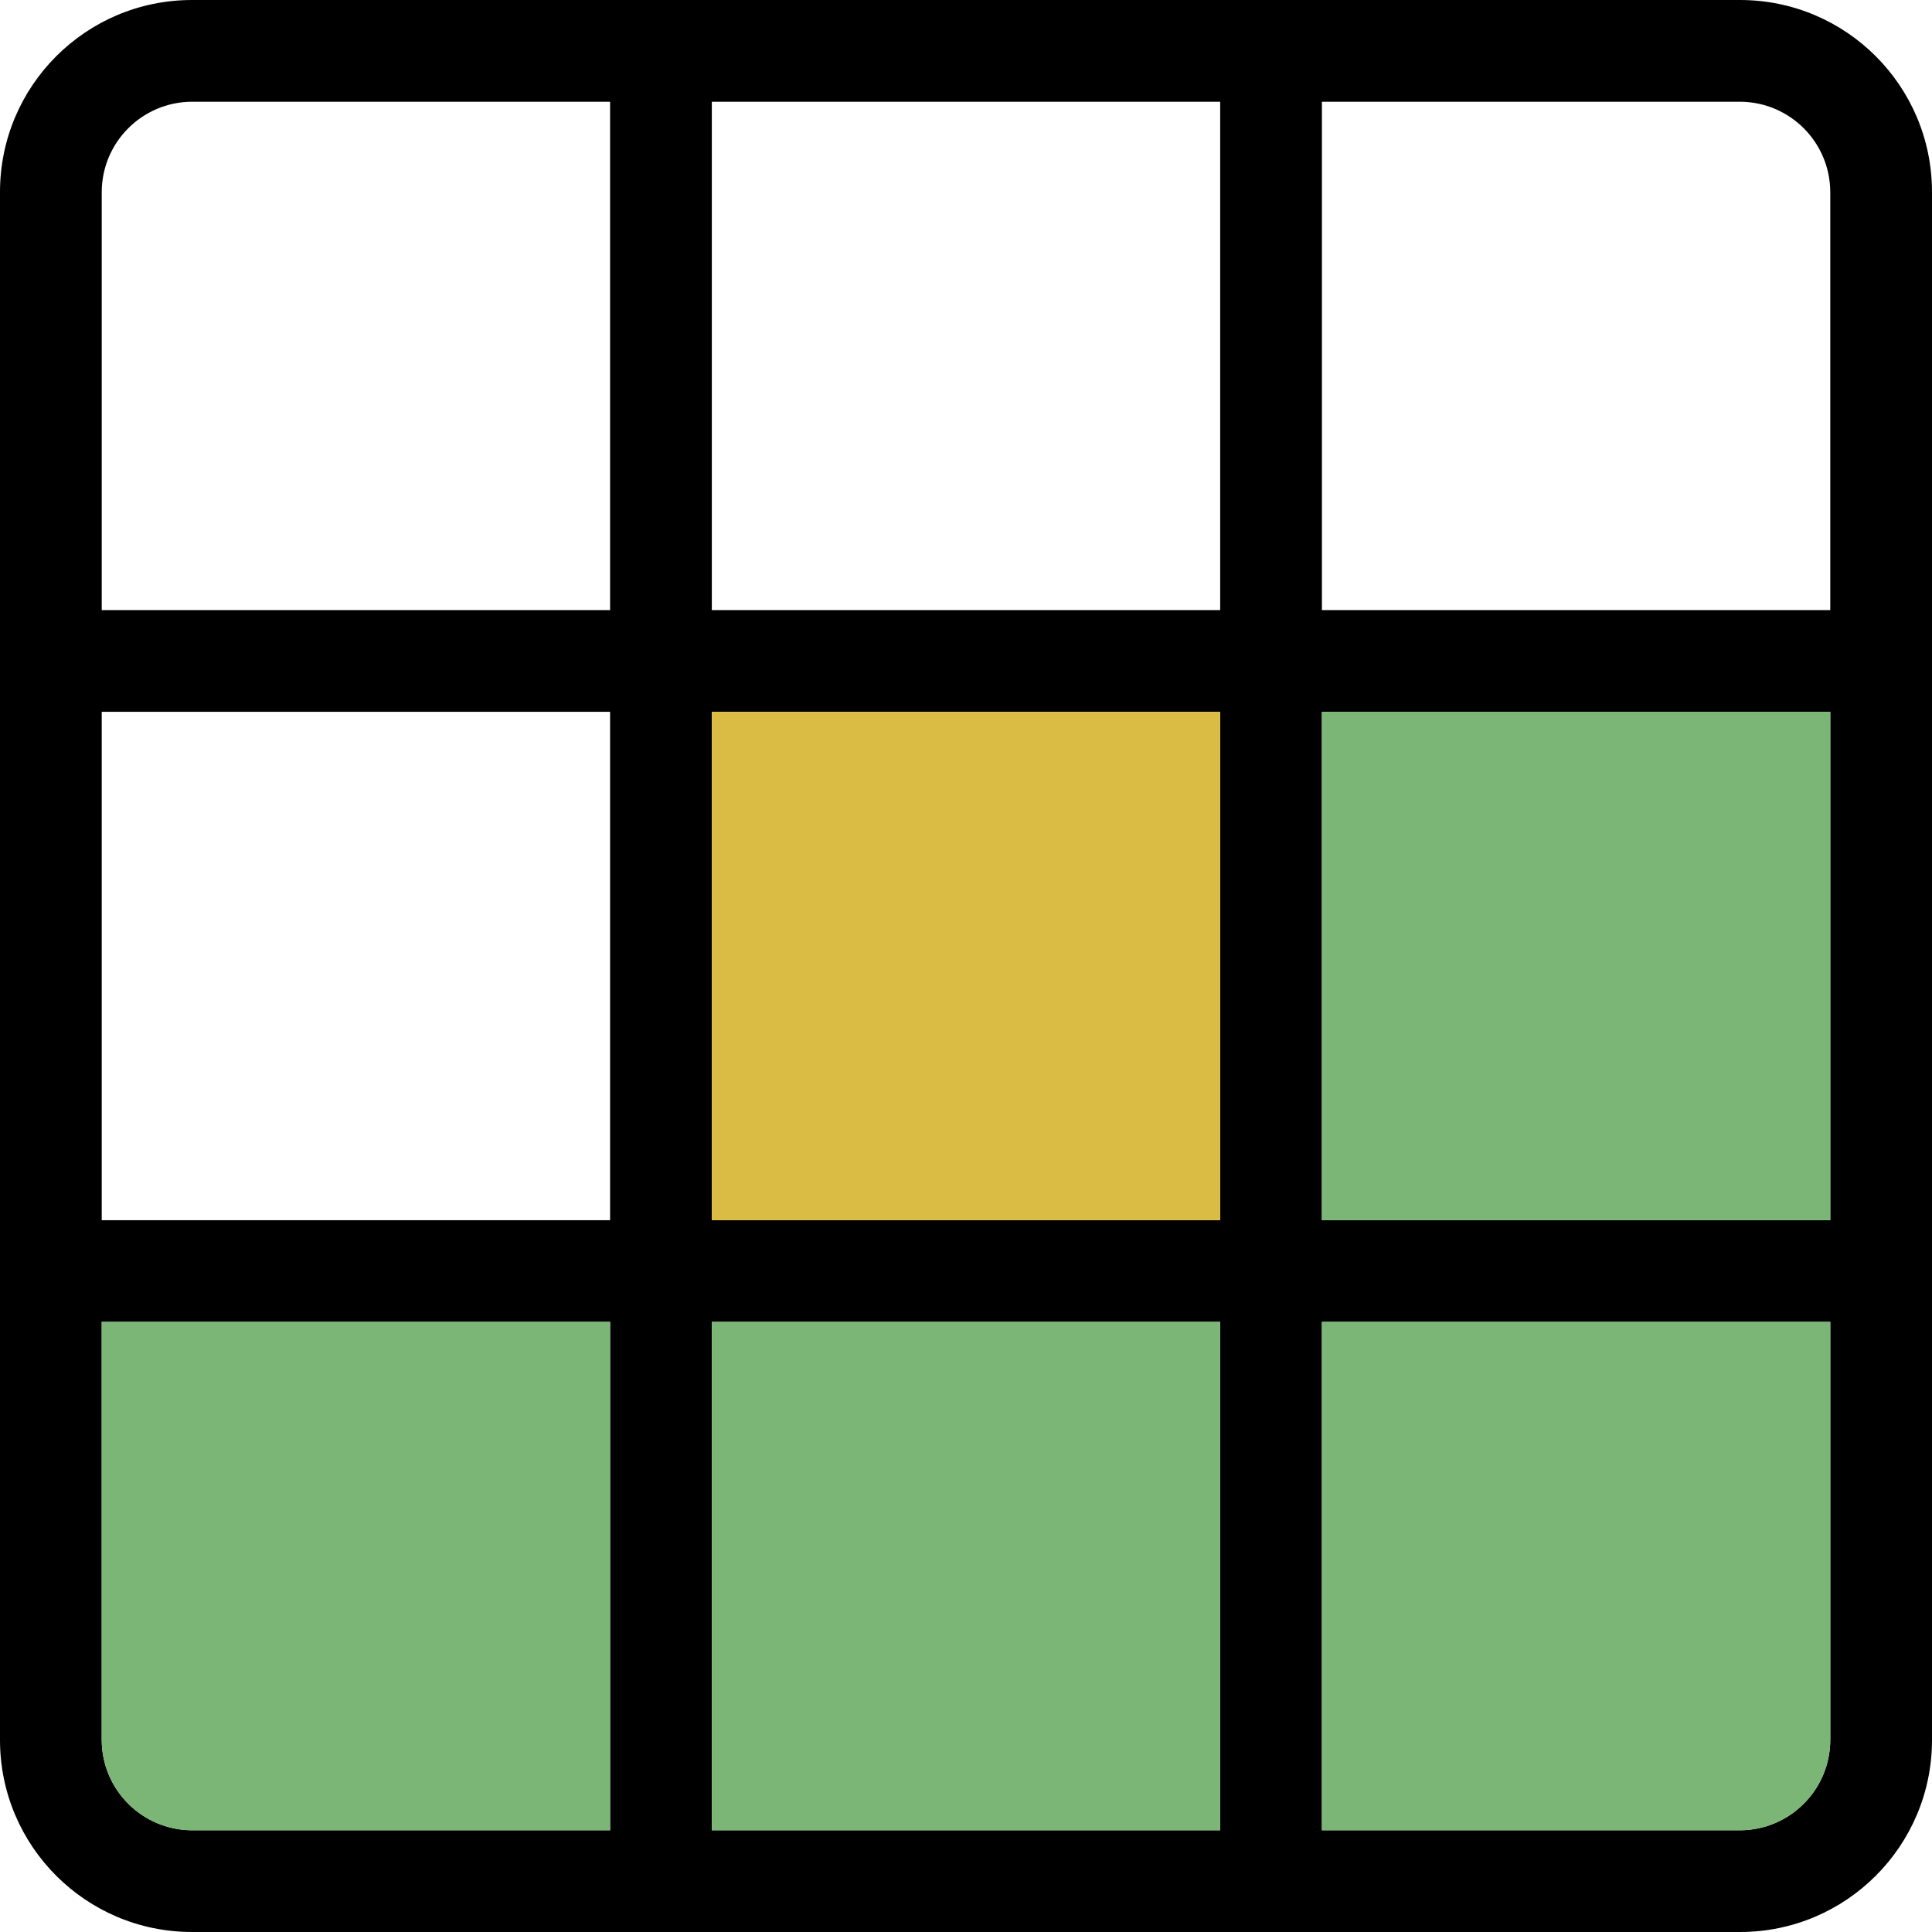
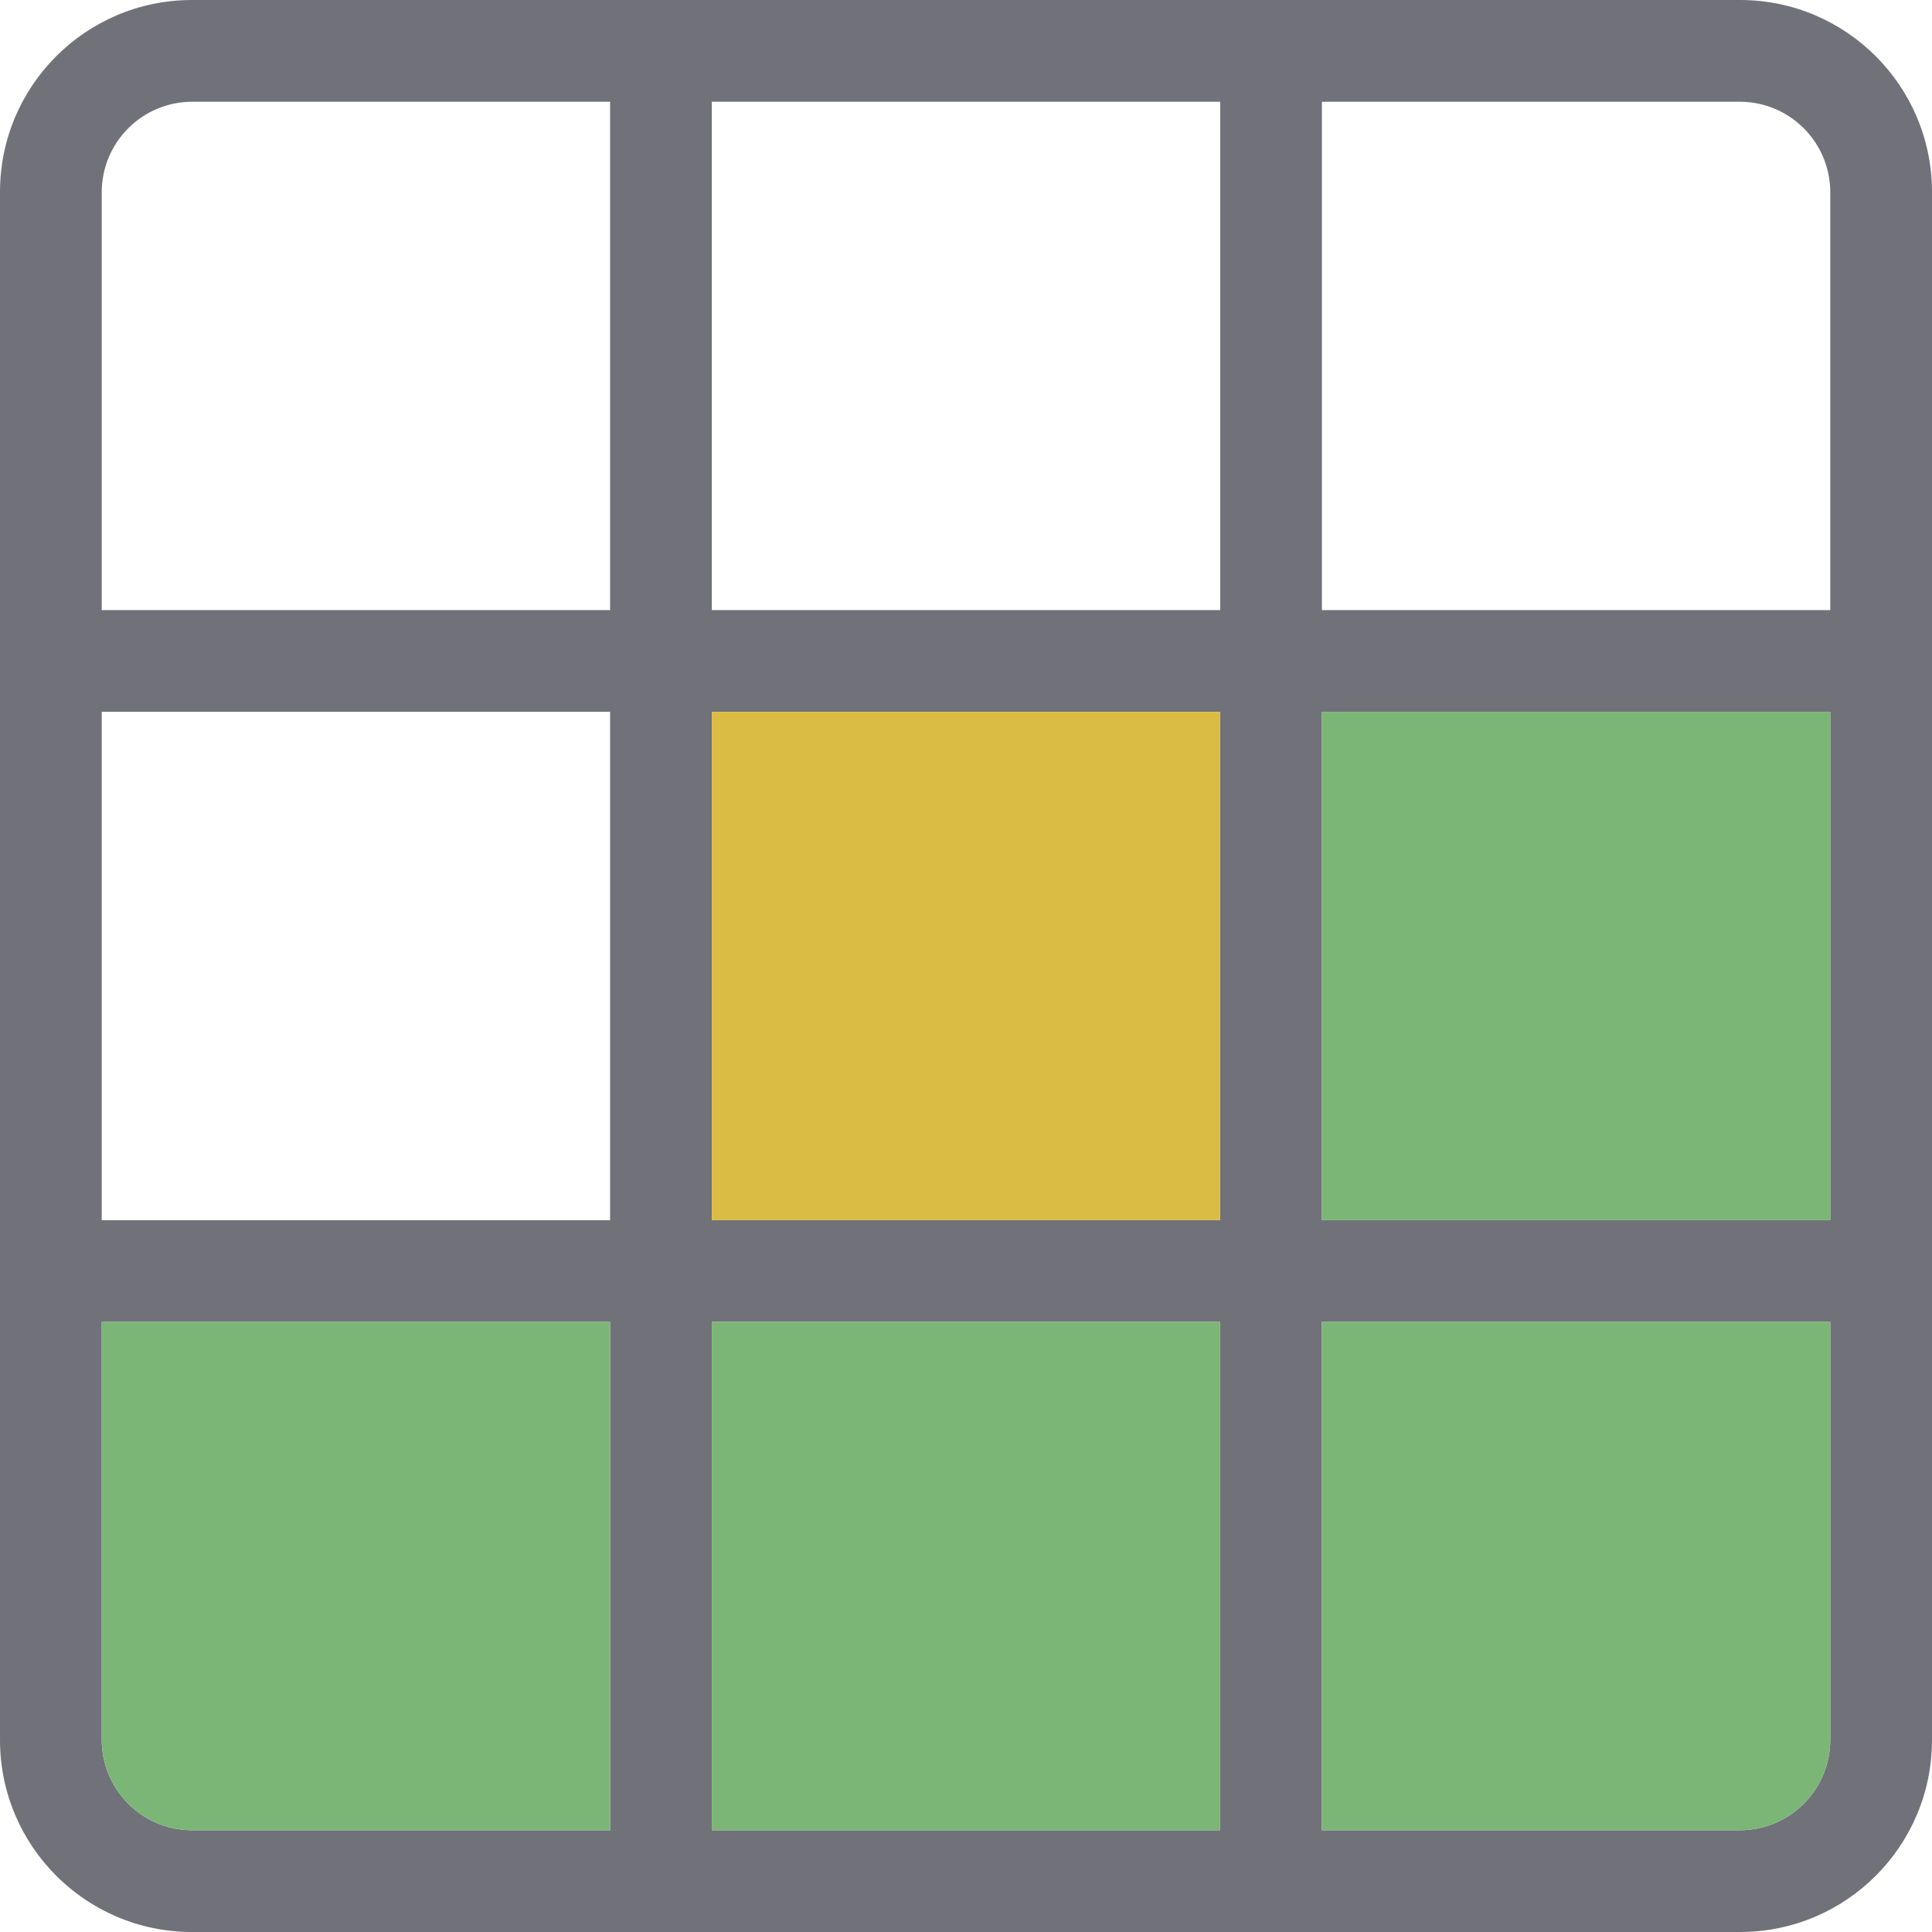
<svg xmlns="http://www.w3.org/2000/svg" id="Layer_1" data-name="Layer 1" viewBox="0 0 192 192">
  <defs>
-     <style>.cls-1{fill:#dabc45;}.cls-2{fill:#7bb677;}</style>
+     <style>
+       .cls-bg { fill: #71717a; }
+       .cls-1 { fill: #dabc45; }
+       .cls-2 { fill: #7bb677; }
+     </style>
  </defs>
-   <path d="M172.94,0H19.06A19.08,19.08,0,0,0,0,19.06V172.94A19.08,19.08,0,0,0,19.06,192H172.94A19.08,19.08,0,0,0,192,172.94V19.06A19.08,19.08,0,0,0,172.94,0Zm8.95,19.06V60.63H131.37V10.11h41.57A9,9,0,0,1,181.89,19.06ZM70.74,121.26V70.74h50.52v50.52Zm50.52,10.11v50.52H70.74V131.37ZM60.63,121.26H10.11V70.74H60.63ZM70.74,60.63V10.11h50.52V60.63Zm60.63,10.11h50.52v50.52H131.37ZM19.06,10.11H60.63V60.63H10.11V19.06A9,9,0,0,1,19.06,10.11ZM10.11,172.94V131.37H60.63v50.52H19.06A9,9,0,0,1,10.11,172.94Zm162.83,8.95H131.37V131.37h50.52v41.57A9,9,0,0,1,172.94,181.89Z" />
+   <path class="cls-bg" d="M172.94,0H19.06A19.08,19.08,0,0,0,0,19.06V172.94A19.08,19.08,0,0,0,19.06,192H172.94A19.08,19.08,0,0,0,192,172.94V19.06A19.08,19.08,0,0,0,172.94,0Zm8.95,19.06V60.63H131.37V10.11h41.57A9,9,0,0,1,181.89,19.06ZM70.74,121.26V70.74h50.52v50.52Zm50.52,10.11v50.52H70.74V131.37ZM60.63,121.26H10.11V70.74H60.63ZM70.74,60.63V10.11h50.52V60.63Zm60.63,10.11h50.52v50.52H131.37ZM19.06,10.11H60.63V60.63H10.11V19.06A9,9,0,0,1,19.06,10.11ZM10.11,172.94V131.37H60.63v50.52H19.06A9,9,0,0,1,10.11,172.94Zm162.83,8.95H131.37V131.37h50.52v41.57A9,9,0,0,1,172.94,181.89Z" />
  <rect class="cls-1" x="70.74" y="70.74" width="50.52" height="50.52" />
  <rect class="cls-2" x="131.37" y="70.74" width="50.52" height="50.52" />
  <rect class="cls-2" x="70.74" y="131.37" width="50.52" height="50.52" />
  <path class="cls-2" d="M10.11,172.94V131.37H60.63v50.52H19.06A9,9,0,0,1,10.11,172.94Z" />
  <path class="cls-2" d="M172.94,181.89H131.37V131.37h50.52v41.57A9,9,0,0,1,172.94,181.89Z" />
</svg>
